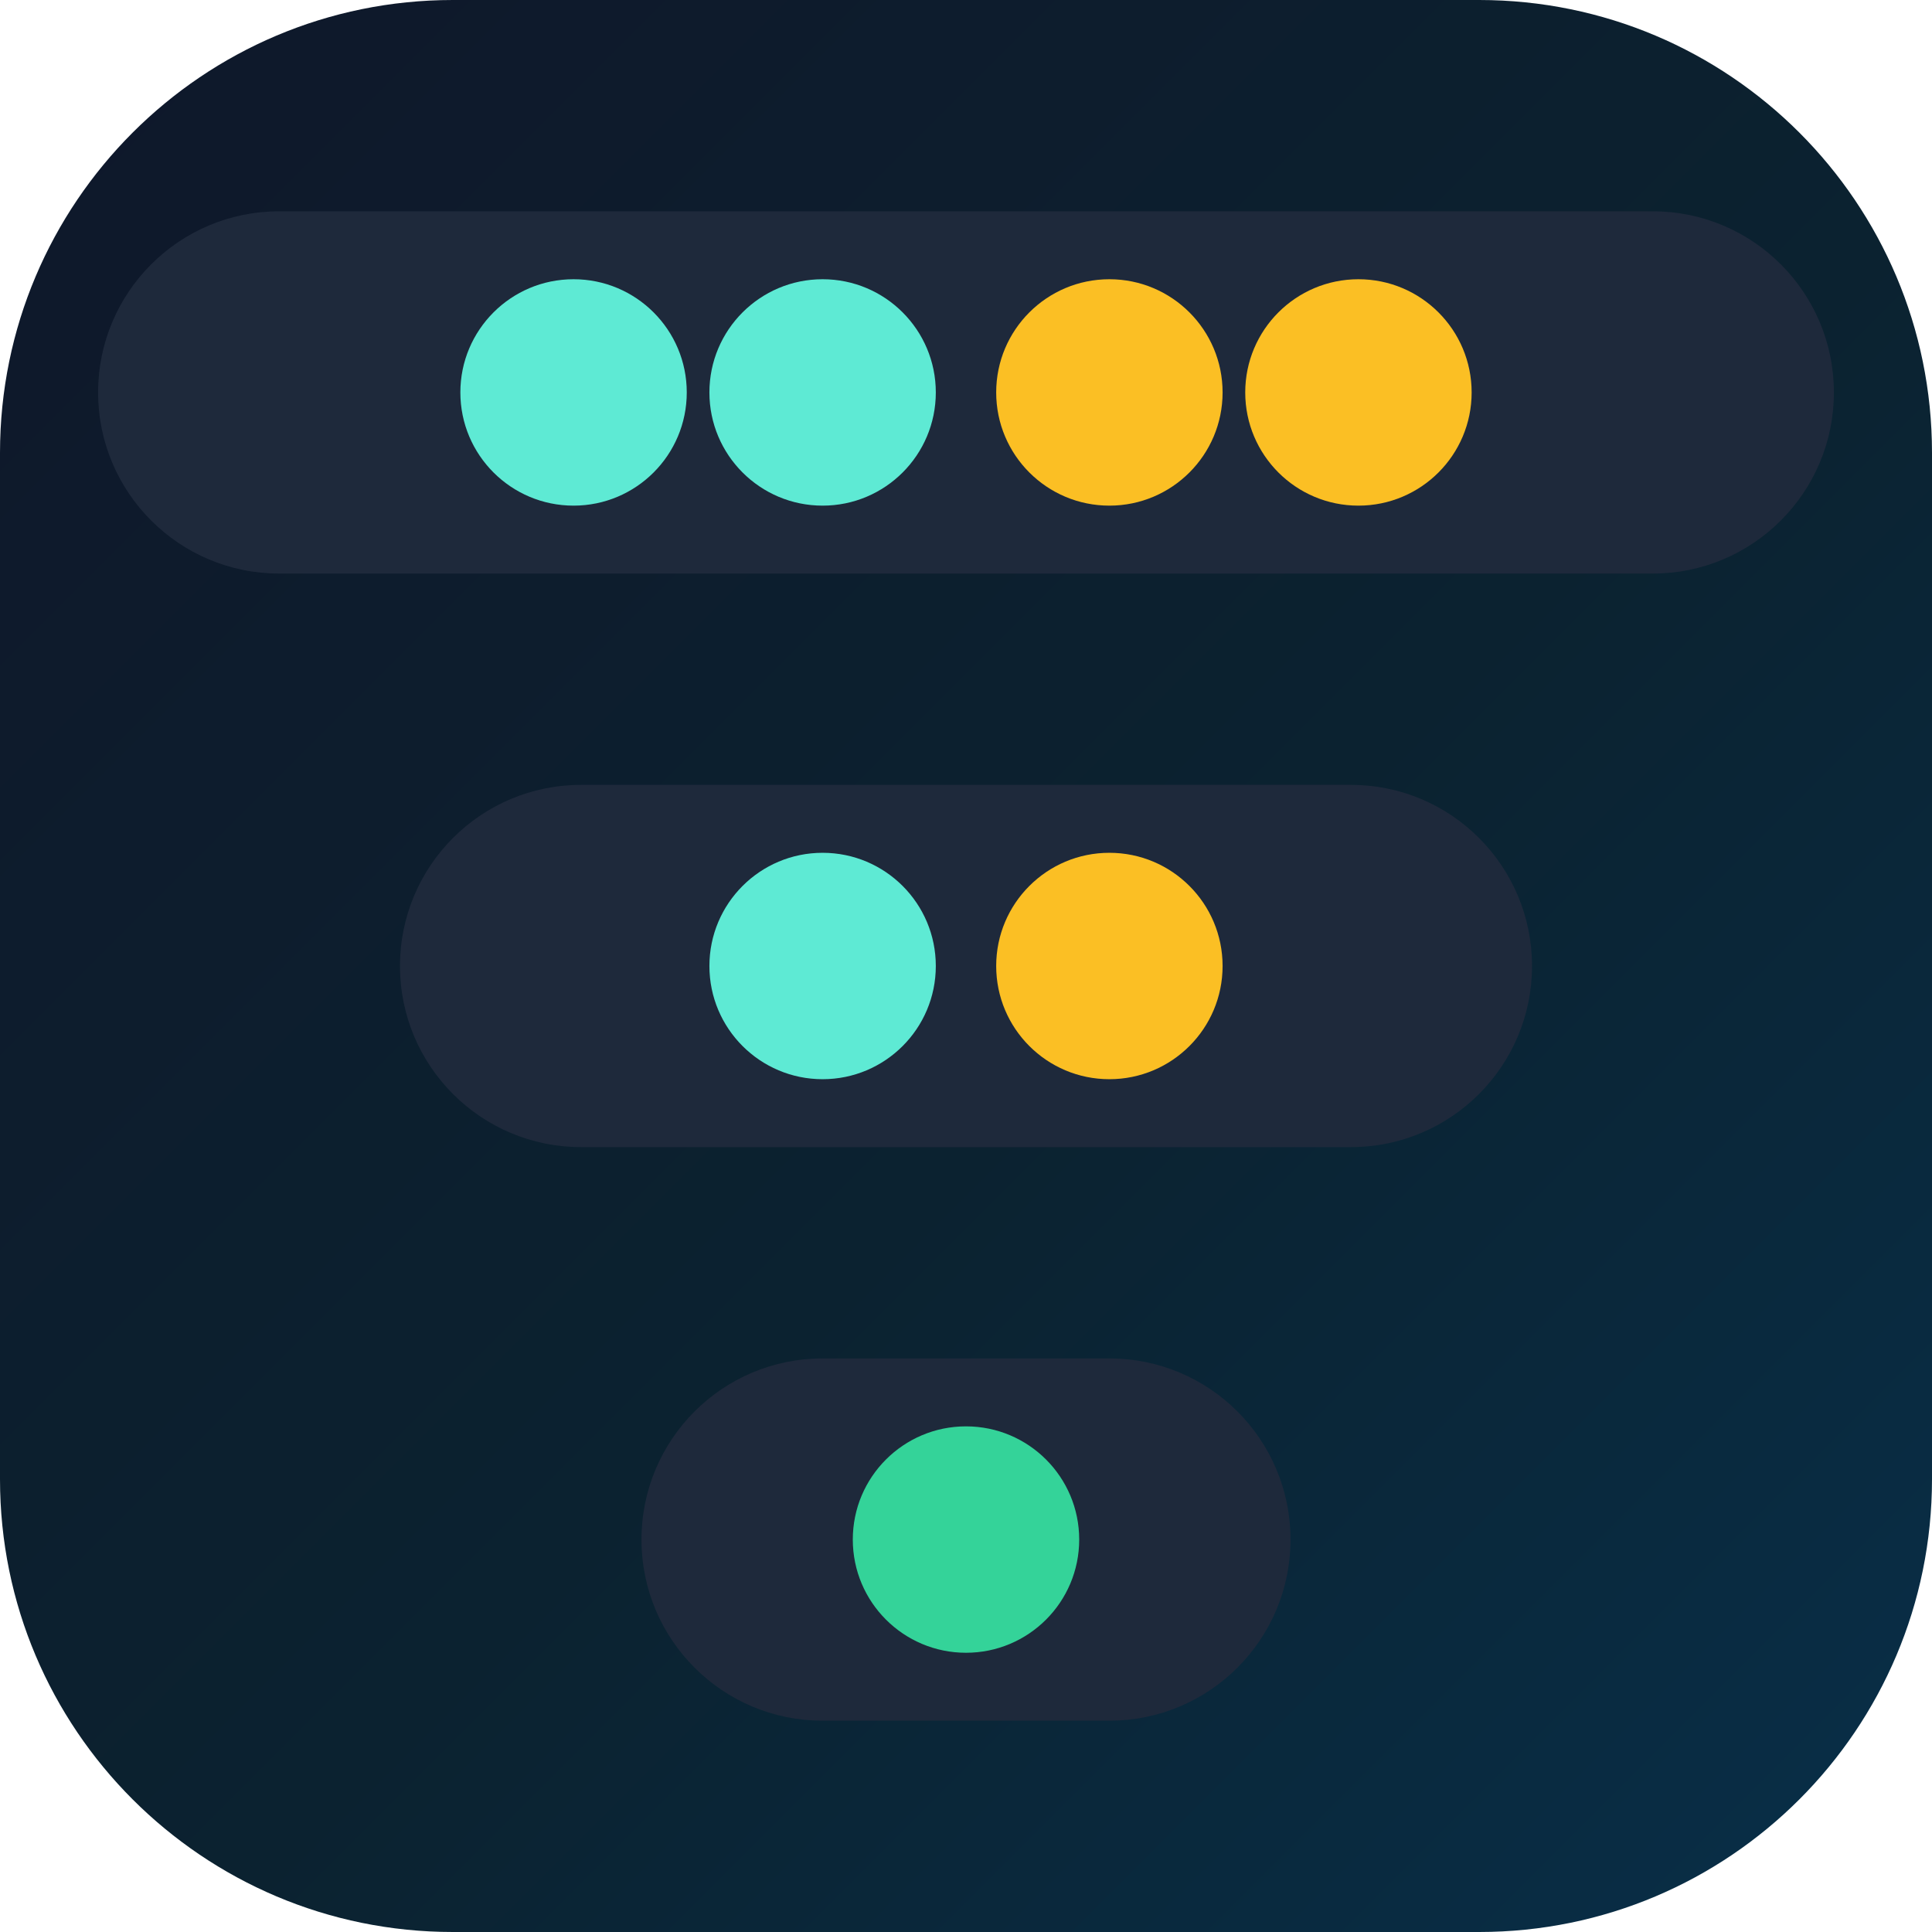
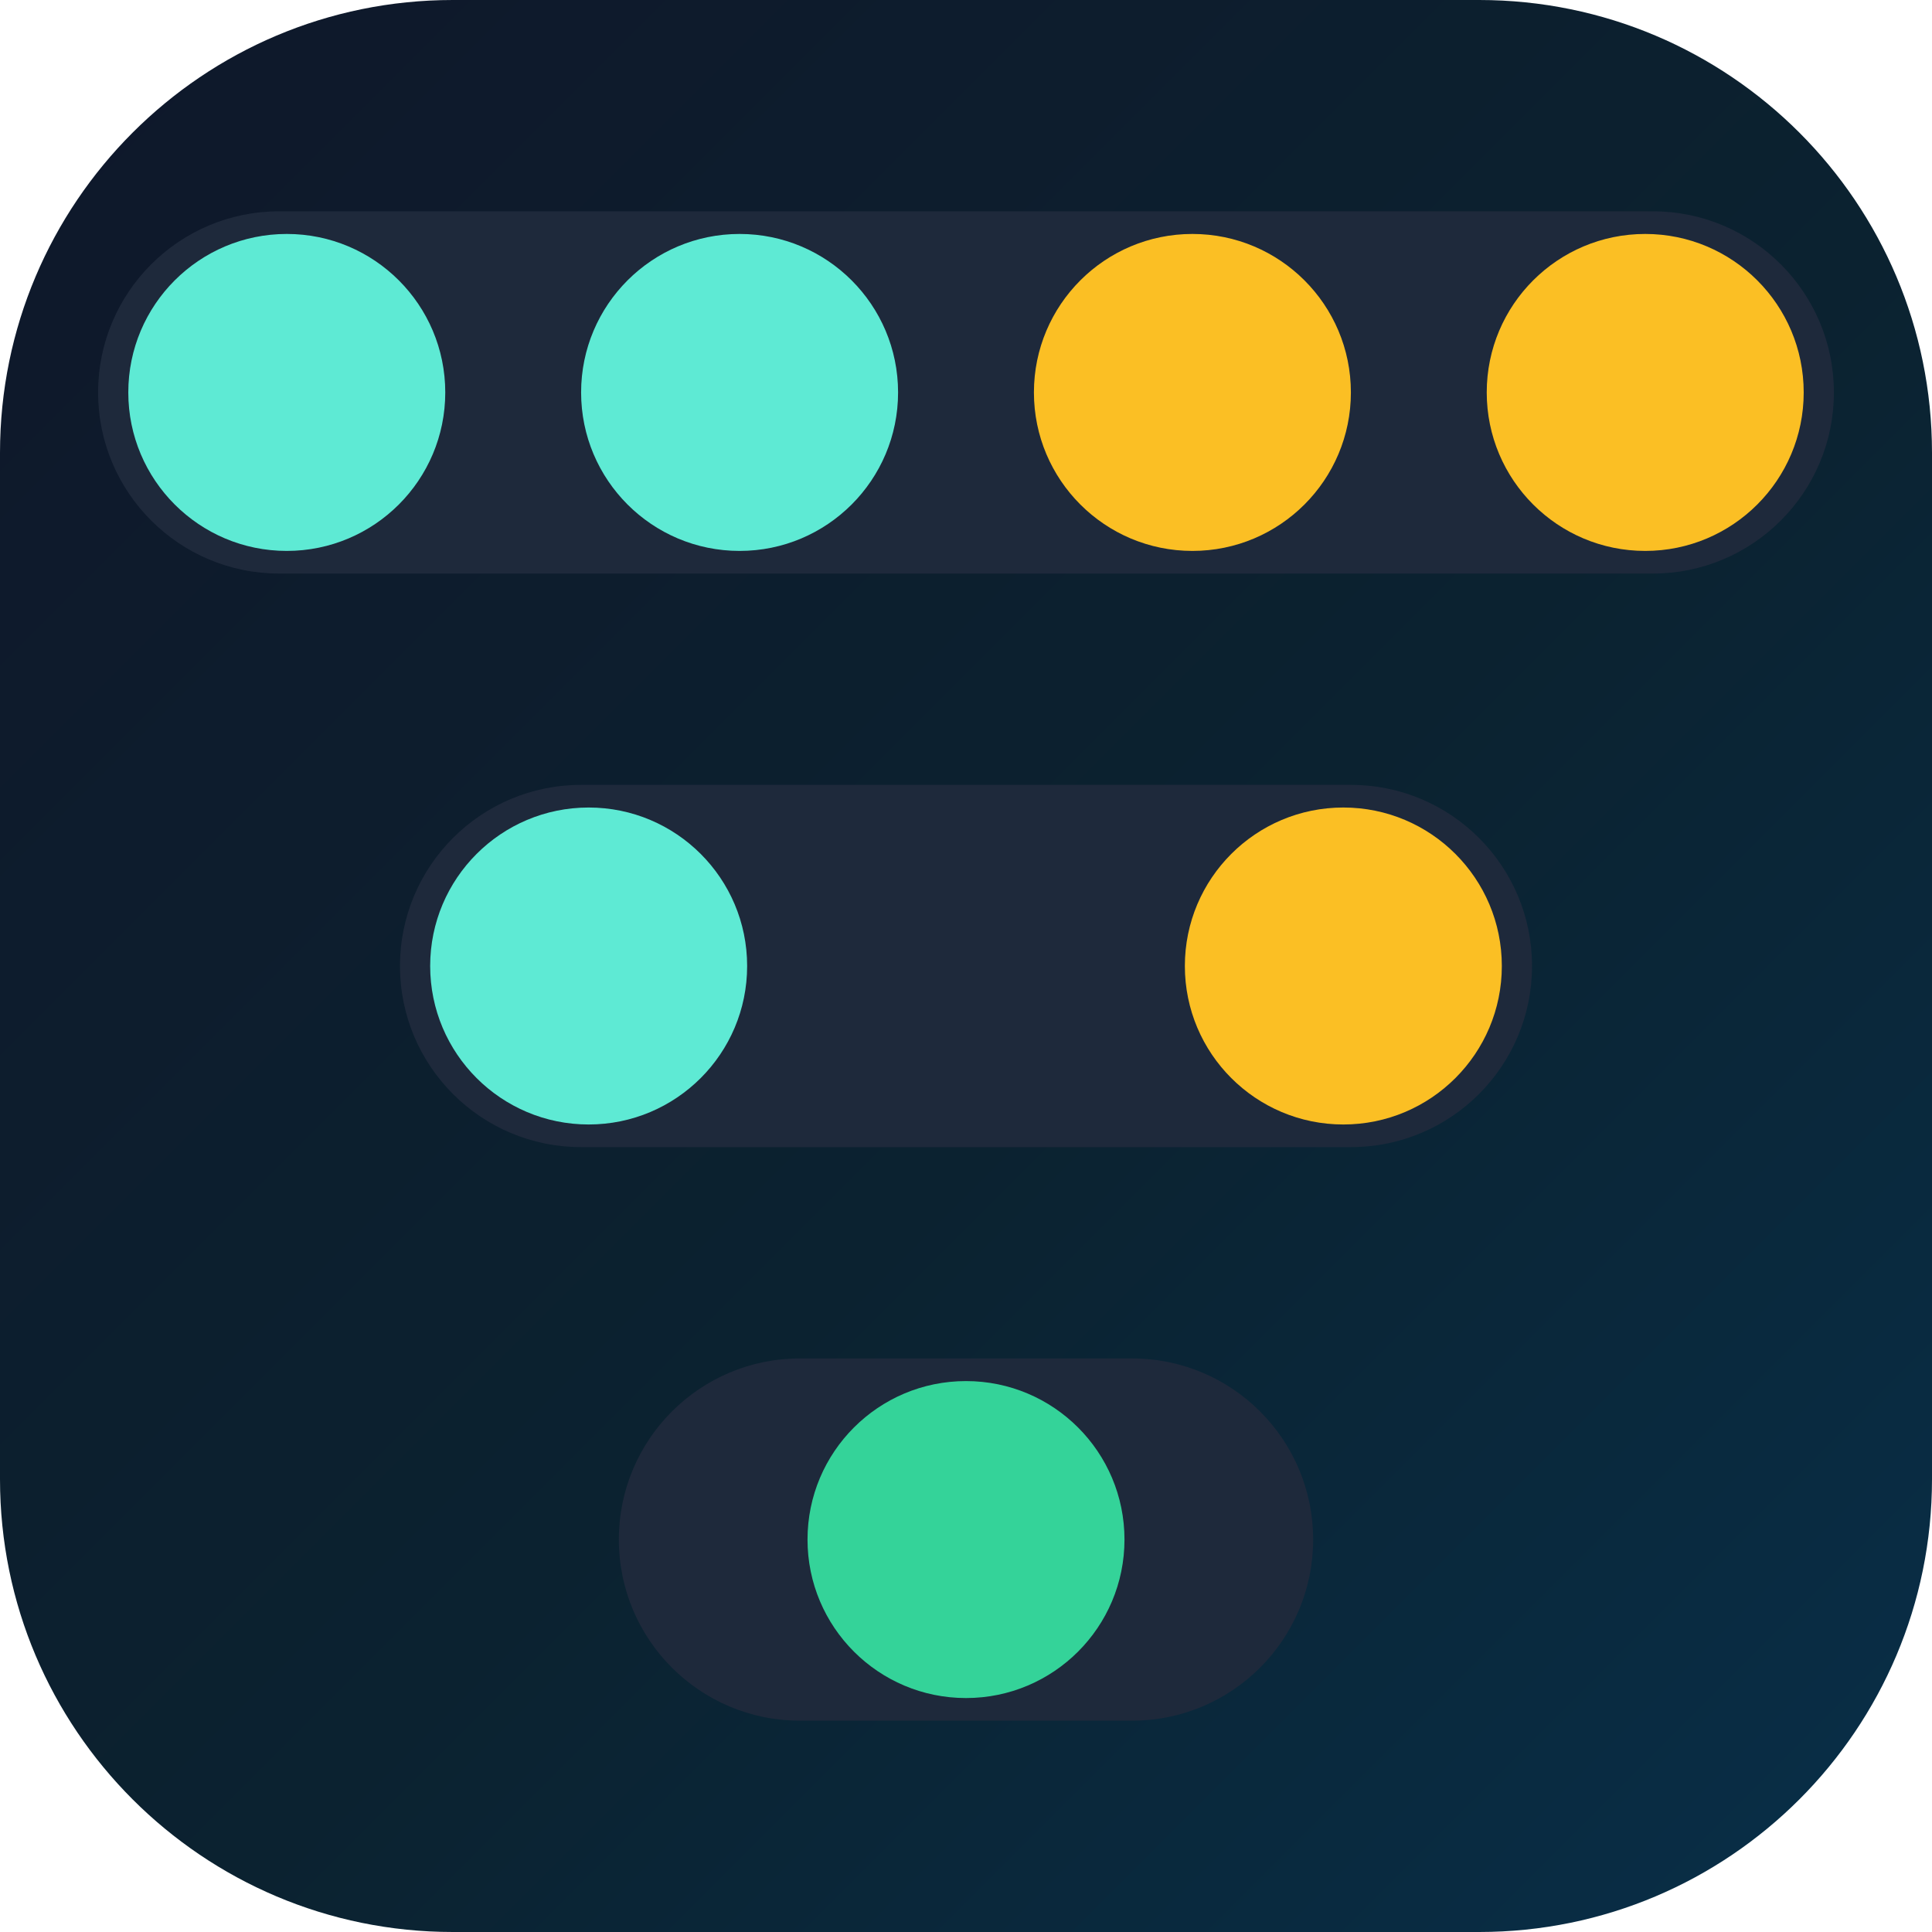
<svg xmlns="http://www.w3.org/2000/svg" viewBox="0 0 512 512">
  <defs>
    <linearGradient id="bg" x1="0%" y1="0%" x2="100%" y2="100%">
      <stop offset="0%" stop-color="#0f172a" />
      <stop offset="55%" stop-color="#0b2230" />
      <stop offset="100%" stop-color="#082f49" />
    </linearGradient>
  </defs>
  <rect width="512" height="512" rx="120" fill="url(#bg)" />
  <rect x="26" y="56" width="460" height="96" rx="48" fill="#1e293b" />
-   <circle cx="152" cy="104" r="30" fill="#5eead4" />
-   <circle cx="218" cy="104" r="30" fill="#5eead4" />
-   <circle cx="294" cy="104" r="30" fill="#fbbf24" />
-   <circle cx="360" cy="104" r="30" fill="#fbbf24" />
+   <circle cx="76" cy="104" r="42" fill="#5eead4" />
+   <circle cx="196" cy="104" r="42" fill="#5eead4" />
+   <circle cx="316" cy="104" r="42" fill="#fbbf24" />
+   <circle cx="436" cy="104" r="42" fill="#fbbf24" />
  <rect x="106" y="208" width="300" height="96" rx="48" fill="#1e293b" />
-   <circle cx="218" cy="256" r="30" fill="#5eead4" />
-   <circle cx="294" cy="256" r="30" fill="#fbbf24" />
-   <rect x="170" y="360" width="172" height="96" rx="48" fill="#1e293b" />
-   <circle cx="256" cy="408" r="30" fill="#34d399" />
+   <circle cx="156" cy="256" r="42" fill="#5eead4" />
+   <circle cx="356" cy="256" r="42" fill="#fbbf24" />
+   <rect x="164" y="360" width="184" height="96" rx="48" fill="#1e293b" />
+   <circle cx="256" cy="408" r="42" fill="#34d399" />
</svg>
